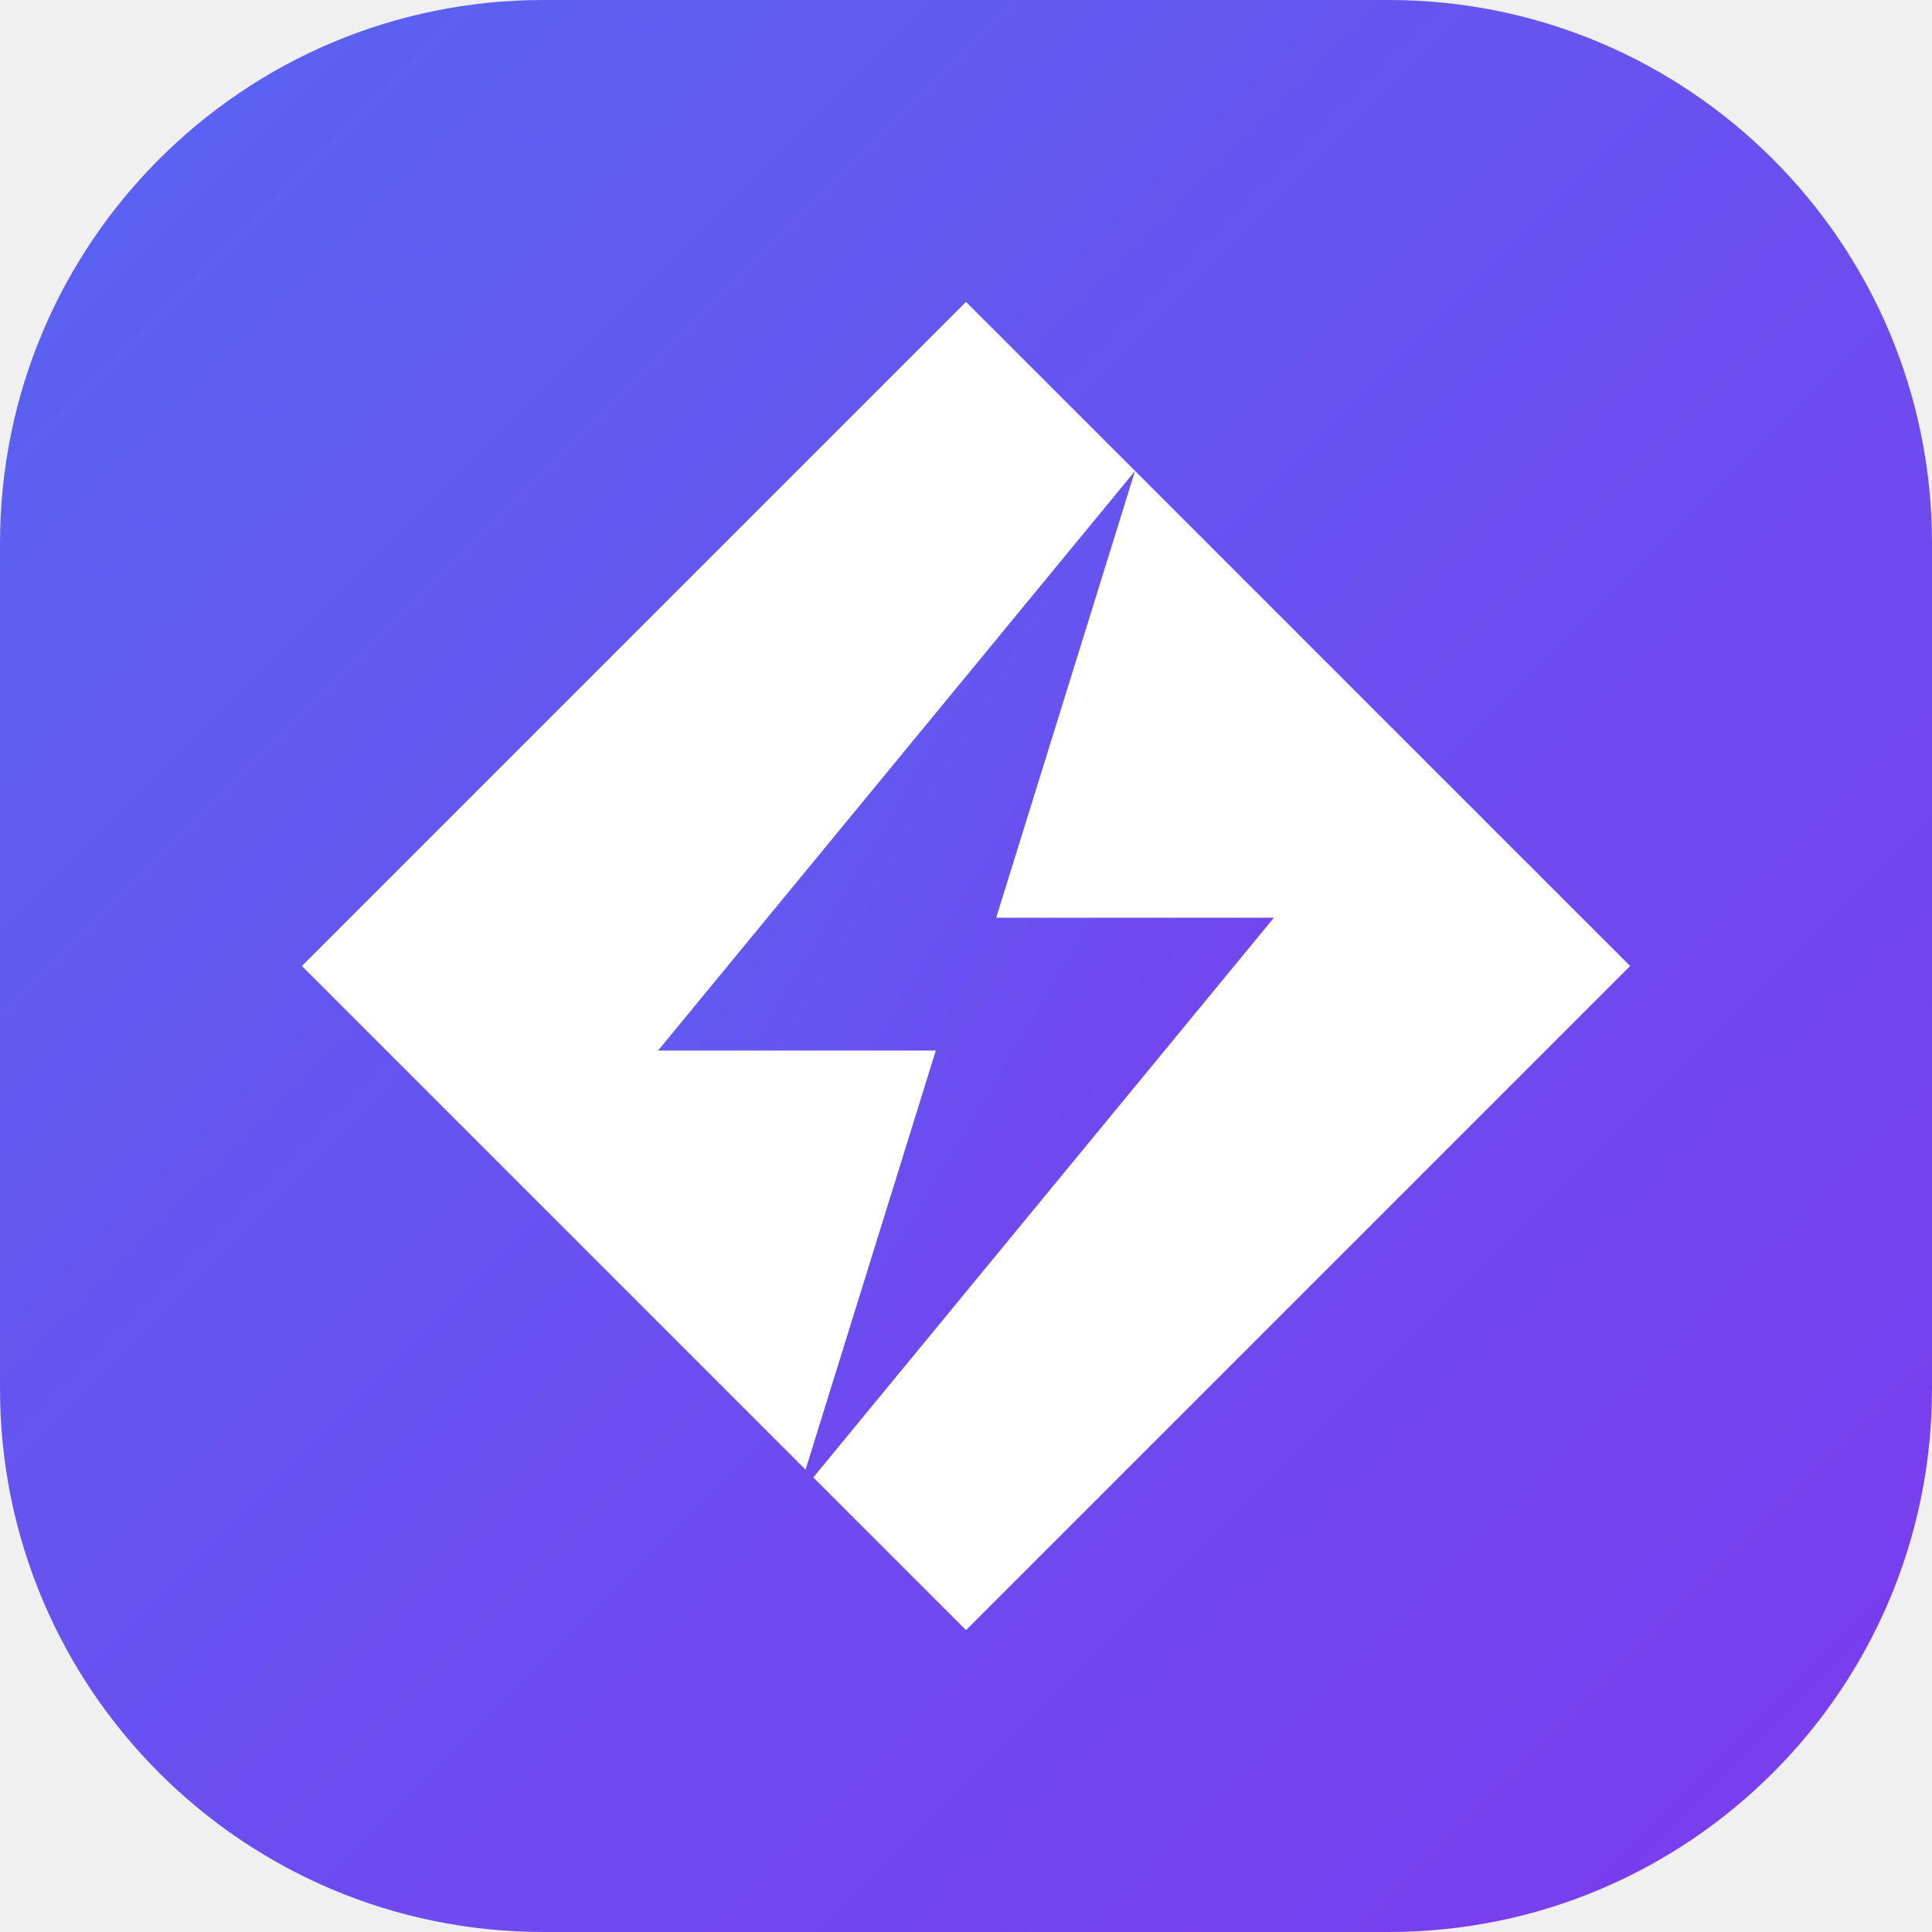
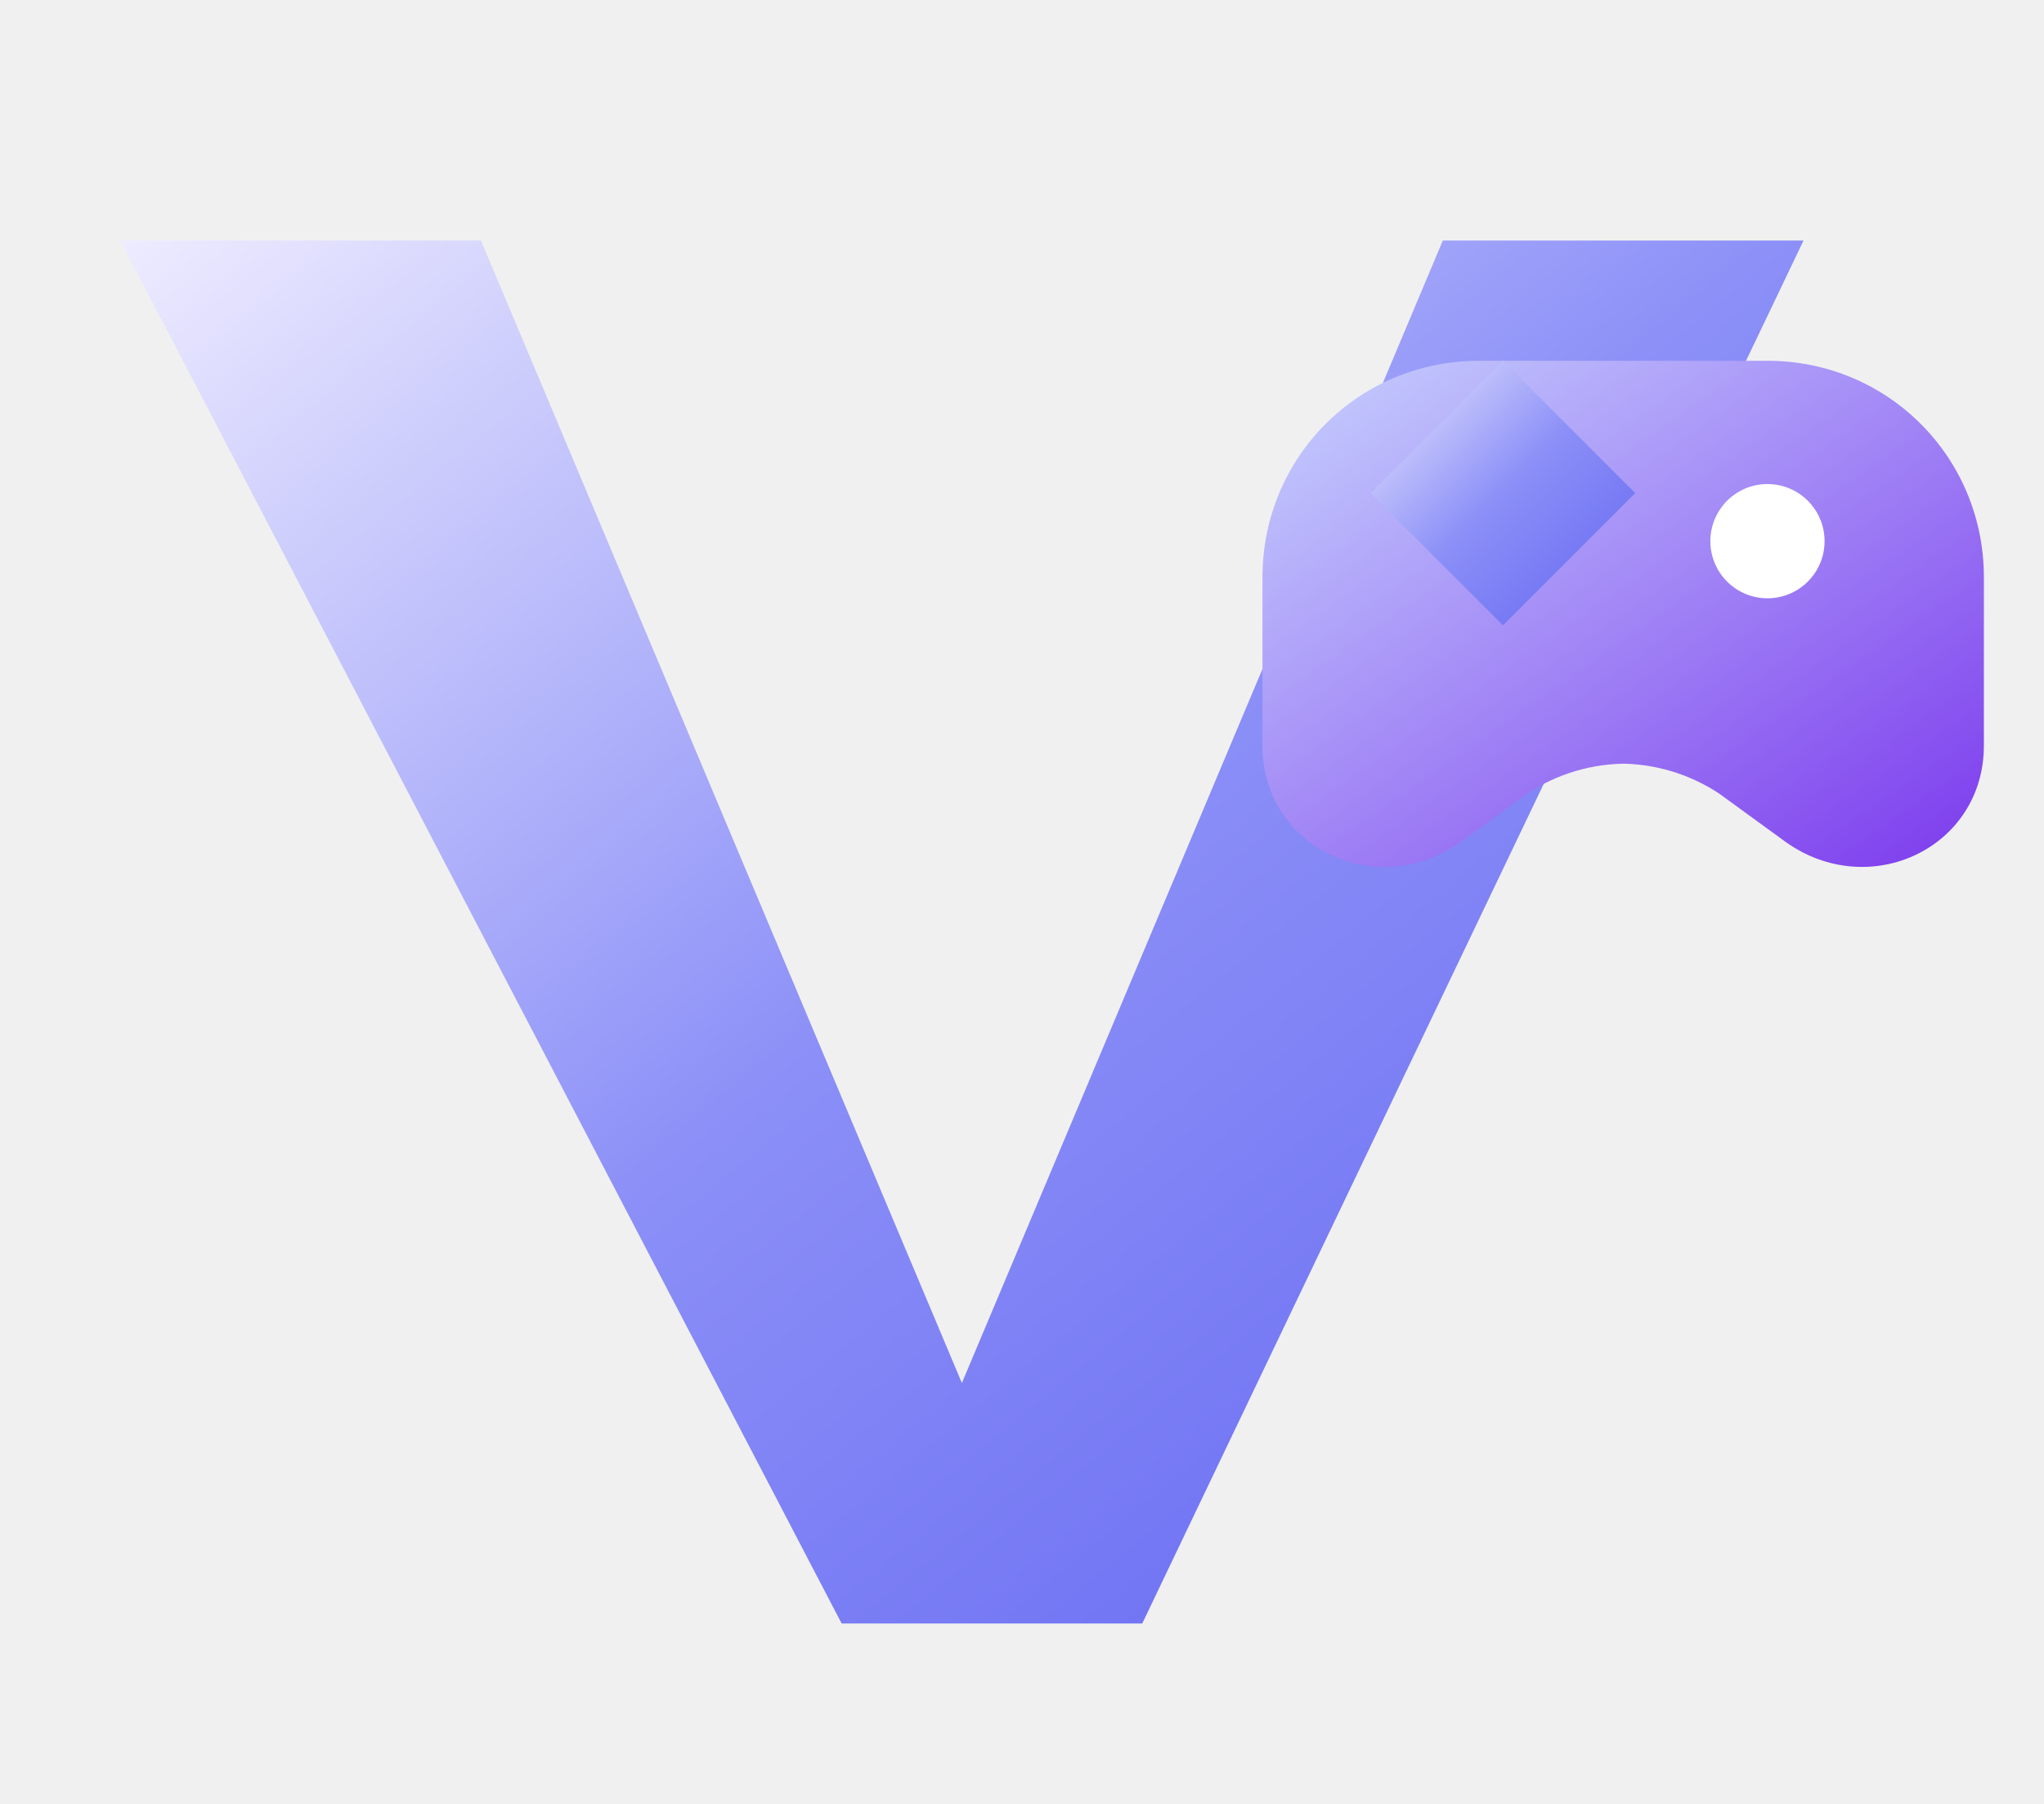
- <svg xmlns="http://www.w3.org/2000/svg" viewBox="0 0 32 32">
+ <svg xmlns="http://www.w3.org/2000/svg" viewBox="0 0 34 30">
  <defs>
-     <linearGradient id="lgy" x1="0" y1="0" x2="1" y2="1">
-       <stop offset="0" stop-color="#5865F2" />
+     <linearGradient id="vg" x1="0" y1="0" x2="1" y2="1">
+       <stop offset="0" stop-color="#EDEBFF" />
+       <stop offset="0.5" stop-color="#8B8FF7" />
+       <stop offset="1" stop-color="#6366F1" />
+     </linearGradient>
+     <linearGradient id="gg" x1="0" y1="0" x2="1" y2="1">
+       <stop offset="0" stop-color="#C7D2FE" />
      <stop offset="1" stop-color="#7C3AED" />
    </linearGradient>
  </defs>
-   <rect width="32" height="32" rx="9" fill="url(#lgy)" />
-   <path d="M16 5 27 16 16 27 5 16Z" fill="#fff" />
-   <path d="M18.8 7.8 10.9 17.4h4.6l-2.3 7.4 7.9-9.6h-4.6z" fill="url(#lgy)" />
+   <path d="M2 4 L8 4 L16 23 L24 4 L30 4 L19 27 L14 27 Z" fill="url(#vg)" />
+   <g transform="translate(19,6)">
+     <path d="M2 3.6c0-2 1.6-3.6 3.6-3.6h4.8c2 0 3.6 1.6 3.6 3.6v2.8c0 1.7-1.9 2.6-3.3 1.6l-1.1-.8a3 3 0 0 0-1.7-.5H8.1a3 3 0 0 0-1.7.5l-1.1.8C3.9 9 2 8.1 2 6.4Z" fill="url(#gg)" />
+     <circle cx="10.4" cy="3" r="0.95" fill="#fff" />
+     <path d="M6 0 8.2 2.2 6 4.4 3.8 2.2Z" fill="url(#vg)" />
+   </g>
</svg>
